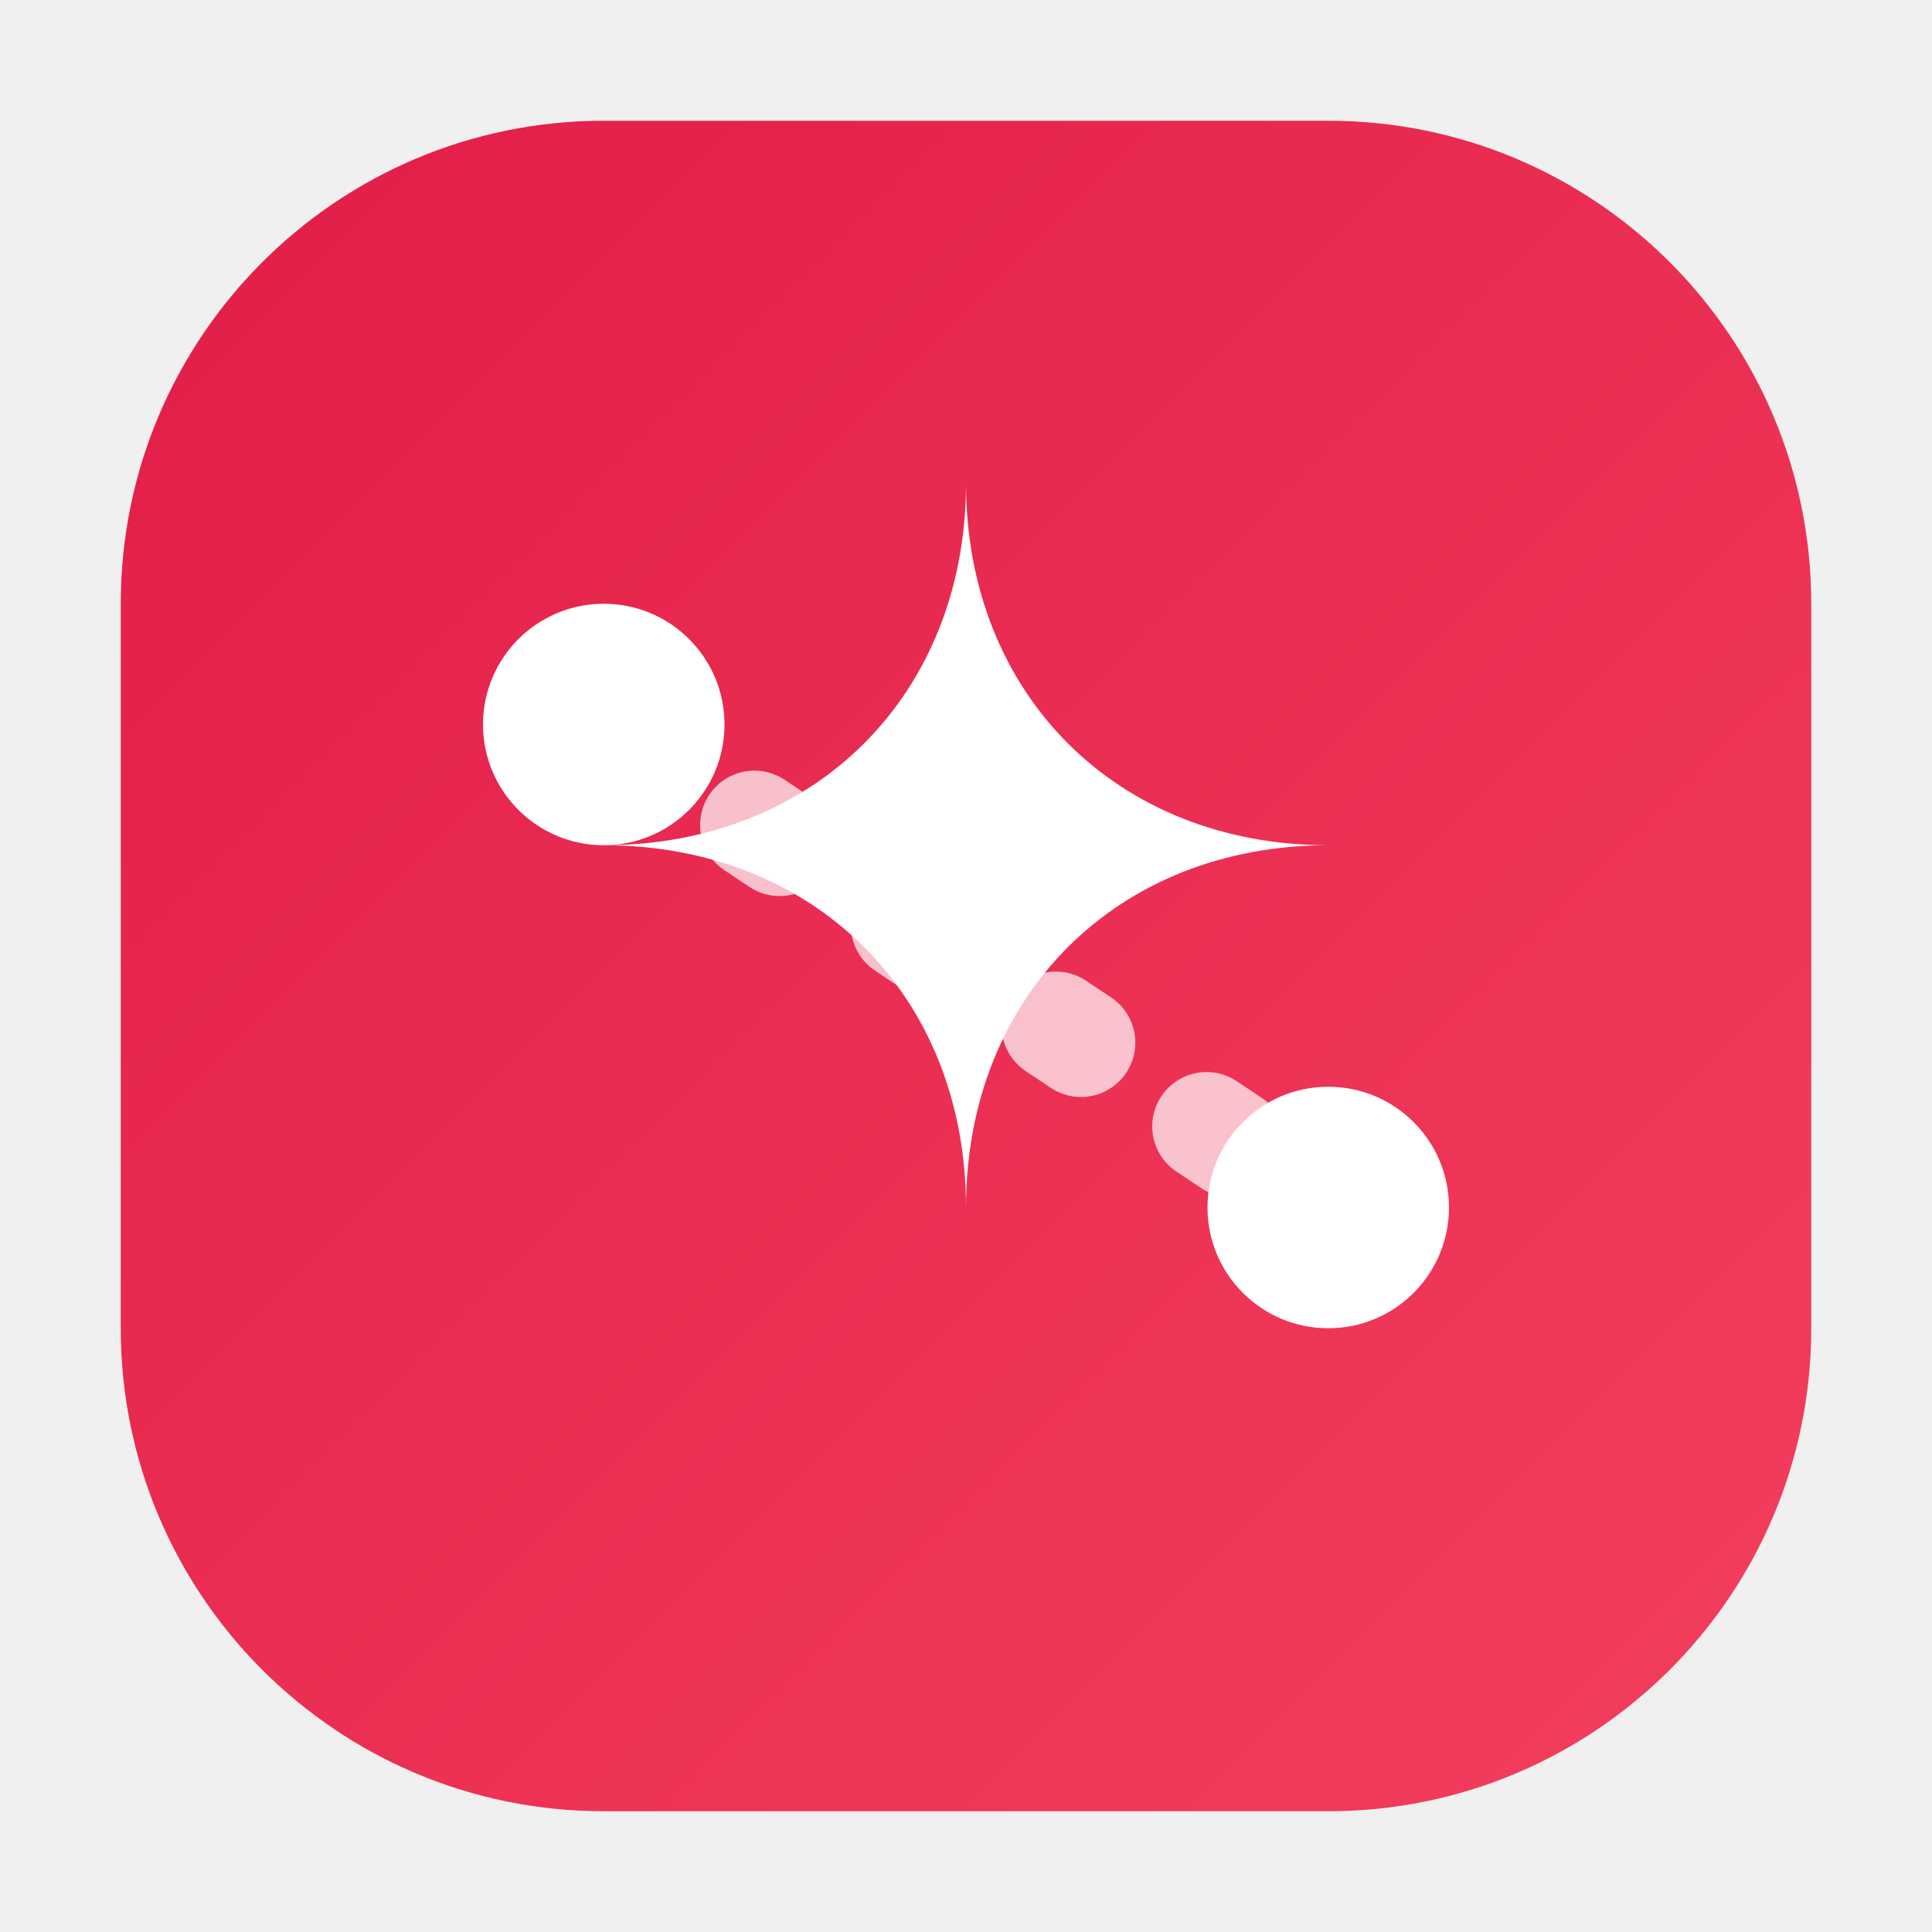
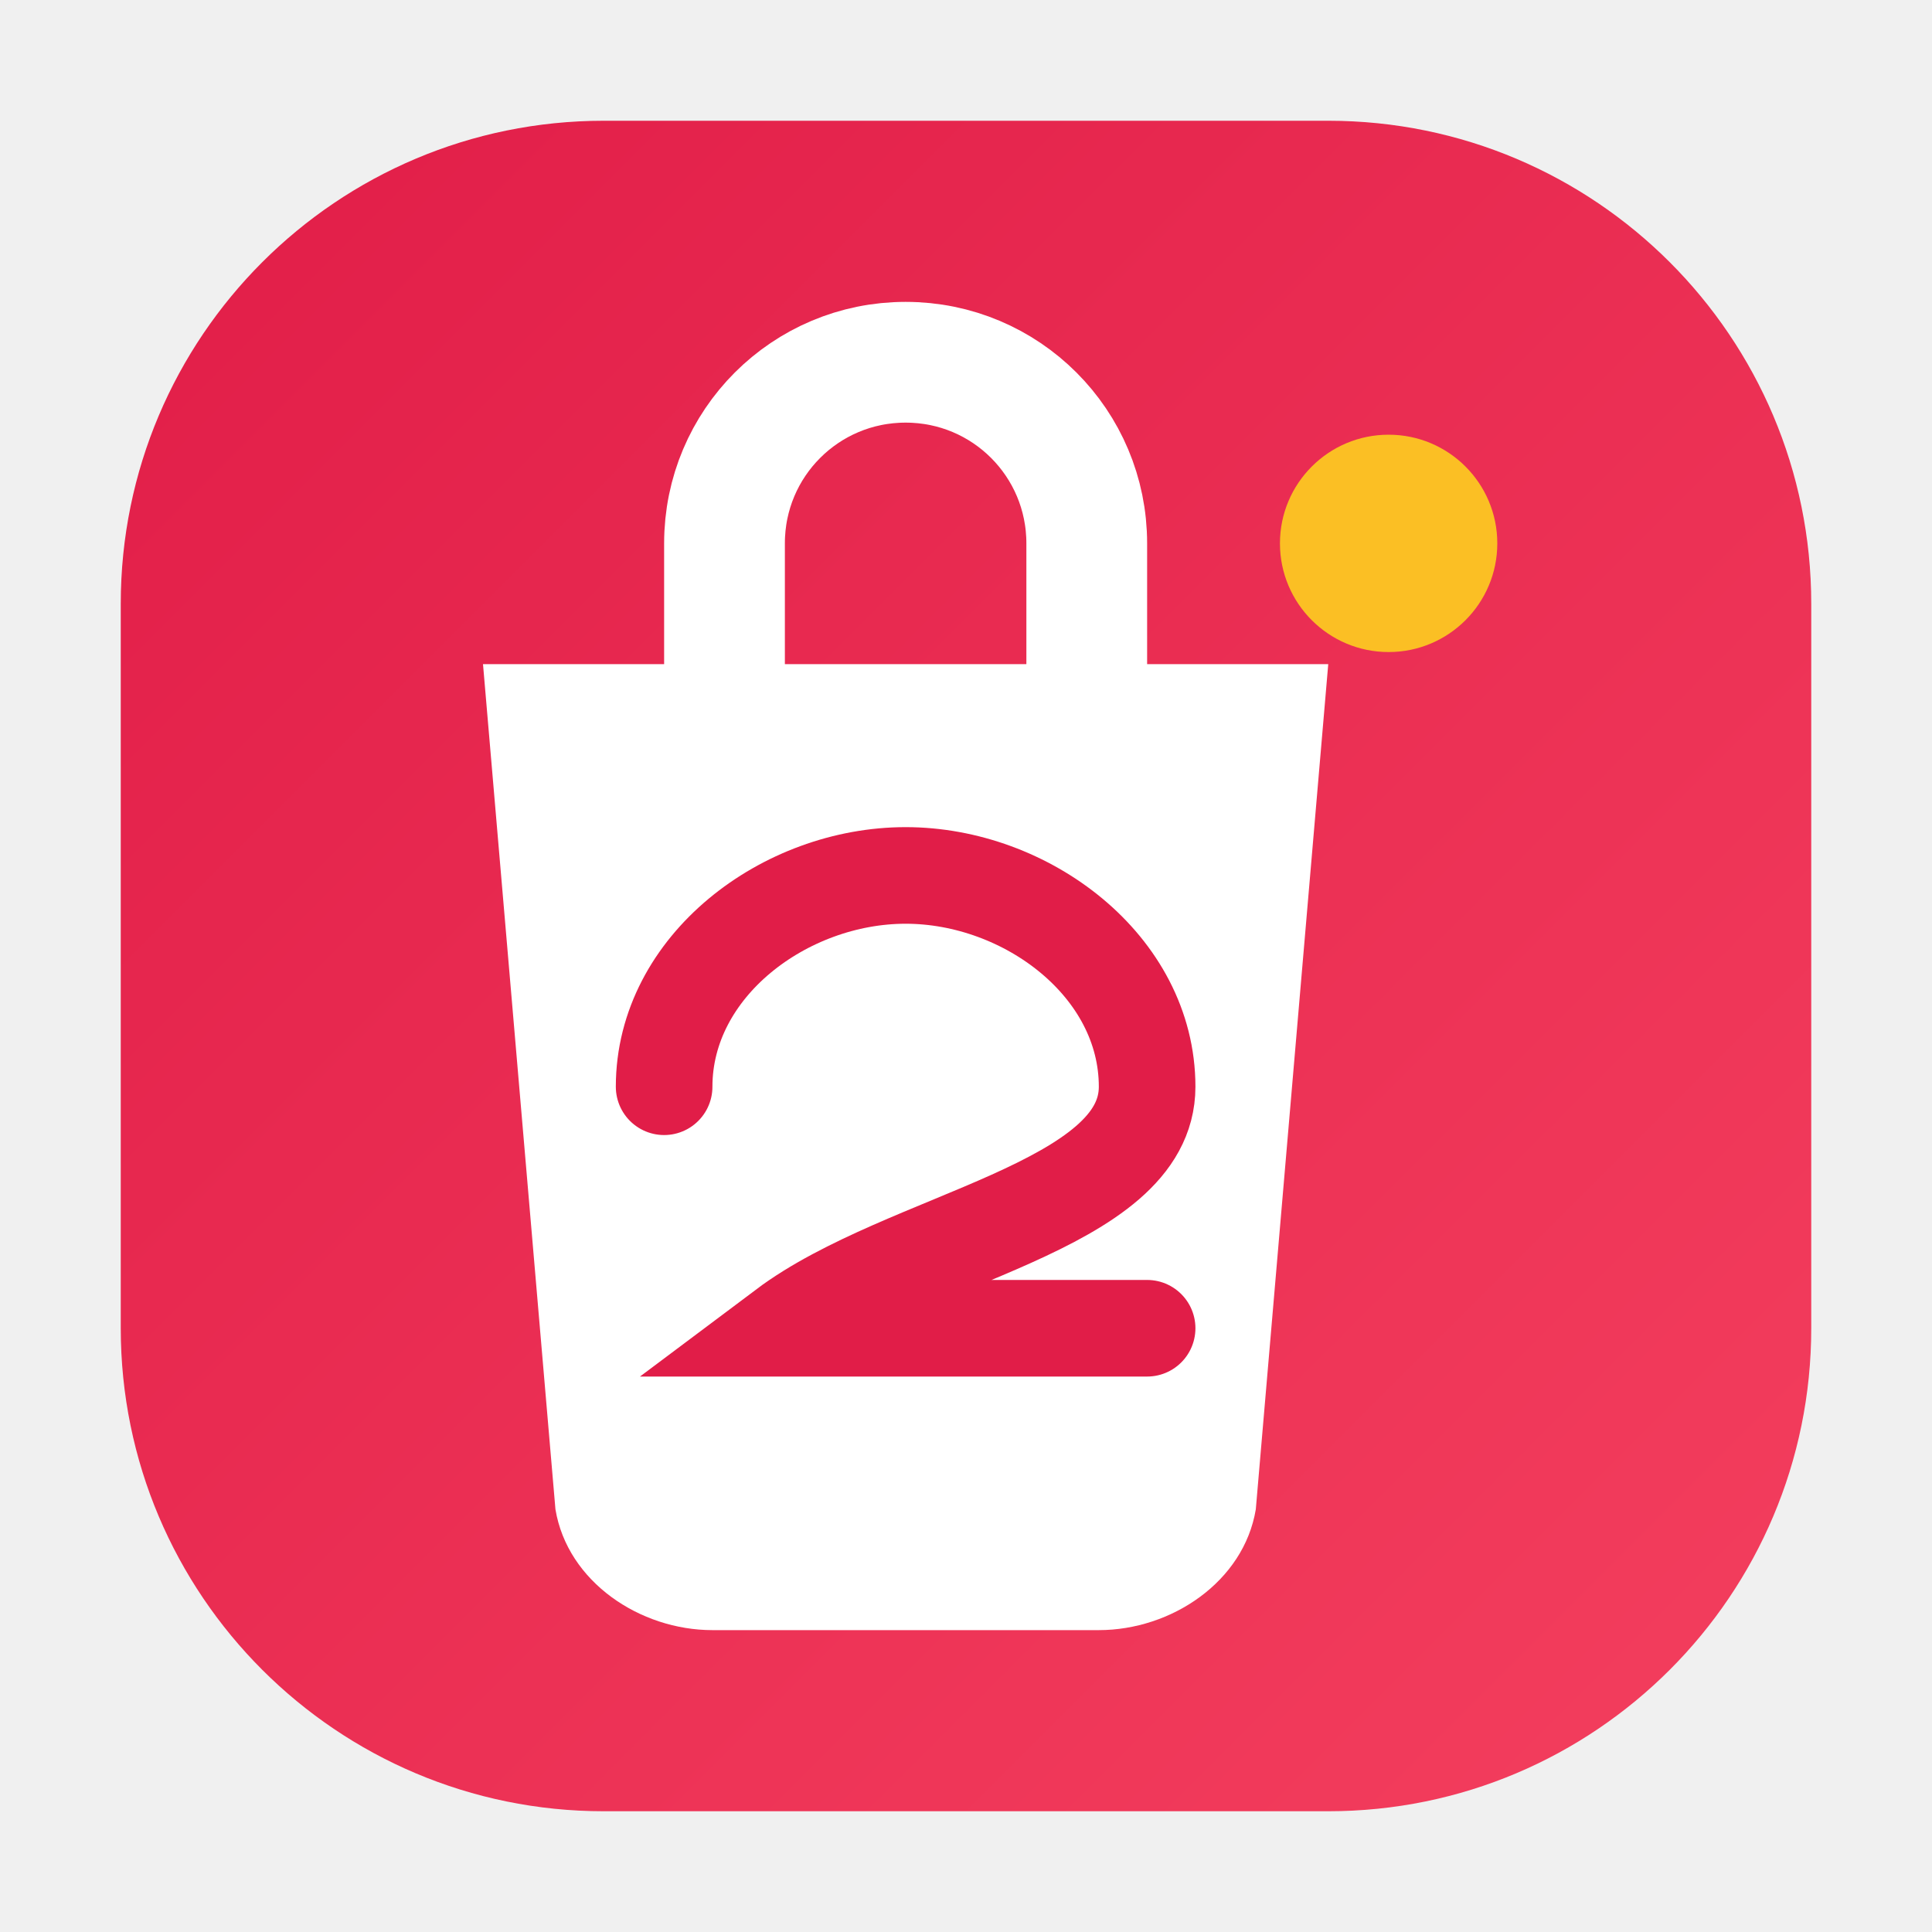
<svg xmlns="http://www.w3.org/2000/svg" viewBox="0 0 32 32" fill="none">
  <defs>
-     <linearGradient id="fav-grad" x1="2" y1="2" x2="30" y2="30" gradientUnits="userSpaceOnUse">
+     <linearGradient id="fav-bg" x1="2" y1="2" x2="30" y2="30" gradientUnits="userSpaceOnUse">
      <stop offset="0%" stop-color="#E11D48" />
      <stop offset="100%" stop-color="#F43F5E" />
    </linearGradient>
  </defs>
-   <rect x="2" y="2" width="28" height="28" rx="8" fill="url(#fav-grad)" />
-   <circle cx="10" cy="12" r="2" fill="#FFFFFF" />
-   <circle cx="22" cy="20" r="2" fill="#FFFFFF" />
-   <path d="M10 12L22 20" stroke="#FFFFFF" stroke-width="1.8" stroke-linecap="round" stroke-dasharray="0.5 2.5" stroke-opacity="0.7" />
-   <path d="M16 8C16 11.5 13.5 14 10 14C13.5 14 16 16.5 16 20C16 16.5 18.5 14 22 14C18.5 14 16 11.5 16 8Z" fill="#FFFFFF" />
+   <rect x="2" y="2" width="28" height="28" rx="8" fill="url(#fav-bg)" />
+   <path d="M12 11V9C12 7.34 13.34 6 15 6C16.66 6 18 7.34 18 9V11" stroke="#FFFFFF" stroke-width="2" stroke-linecap="round" fill="none" />
+   <path d="M8 11H22L20.8 25C20.6 26.2 19.4 27 18.2 27H11.8C10.6 27 9.4 26.2 9.2 25L8 11Z" fill="#FFFFFF" />
+   <path d="M11 18C11 16 13 14.5 15 14.5C17 14.5 19 16 19 18C19 20 15 20.5 13 22H19" stroke="#E11D48" stroke-width="1.6" stroke-linecap="round" />
+   <circle cx="23" cy="9" r="1.8" fill="#FBBF24" />
</svg>
